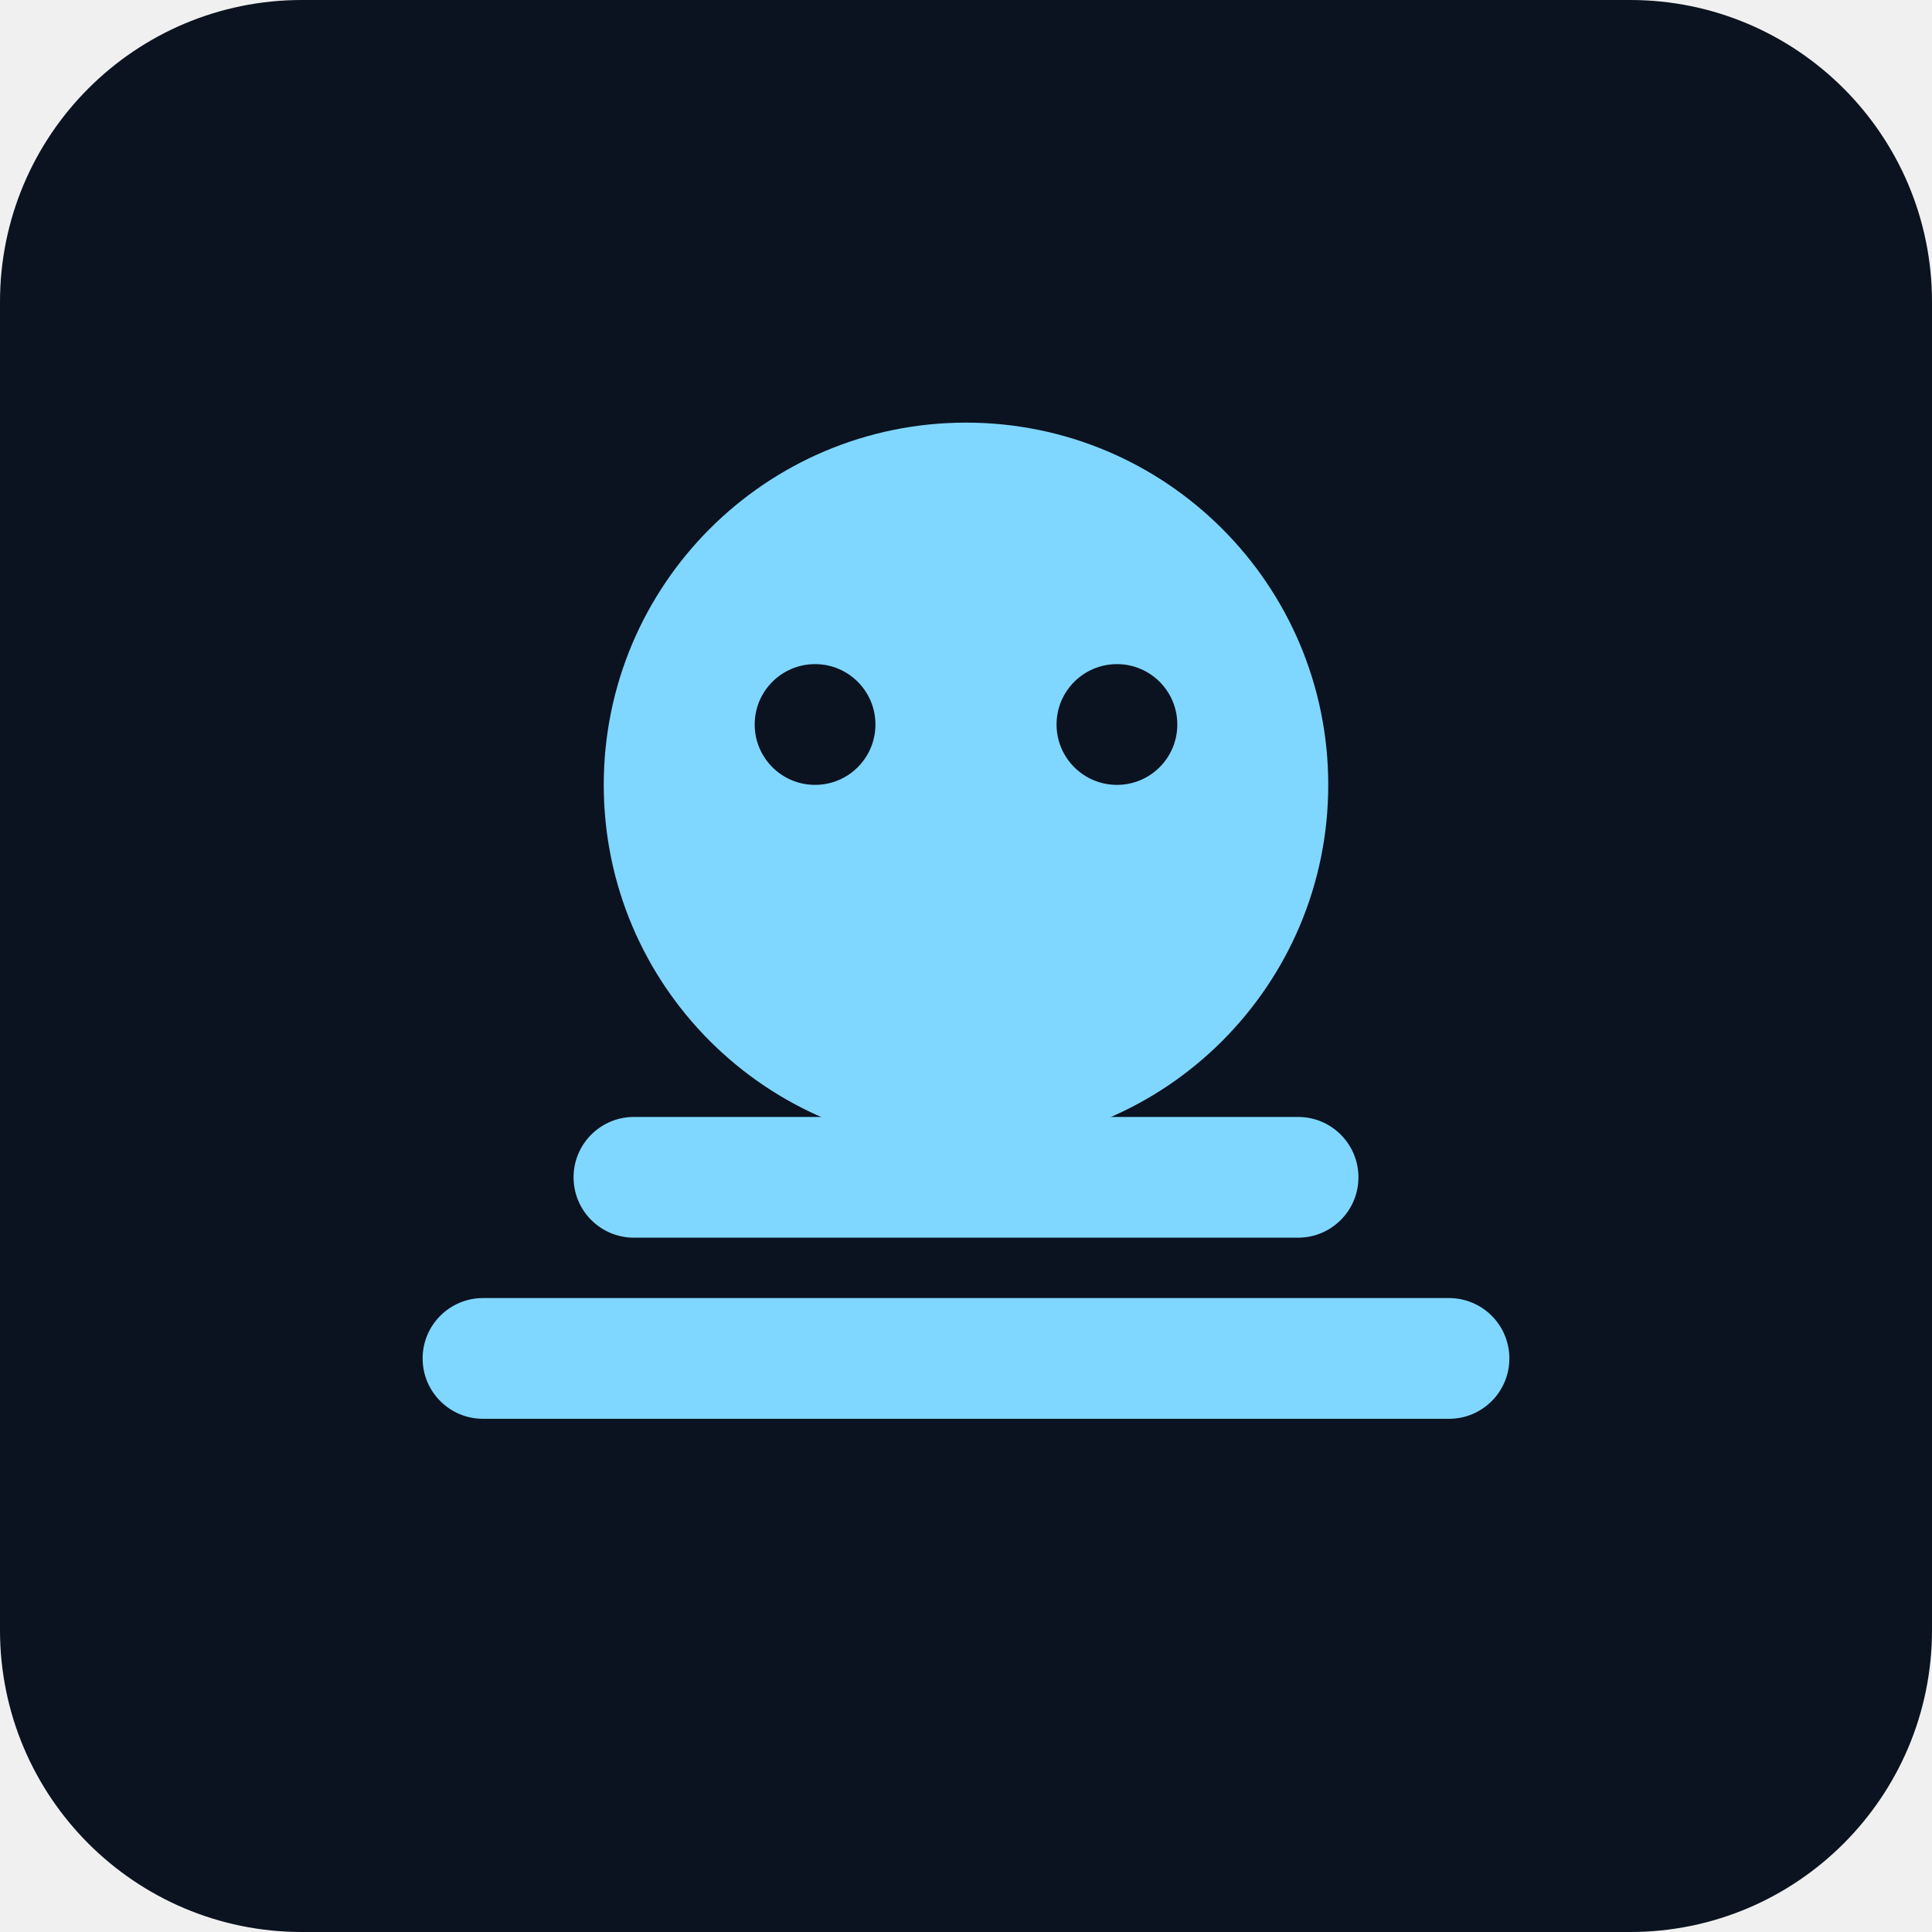
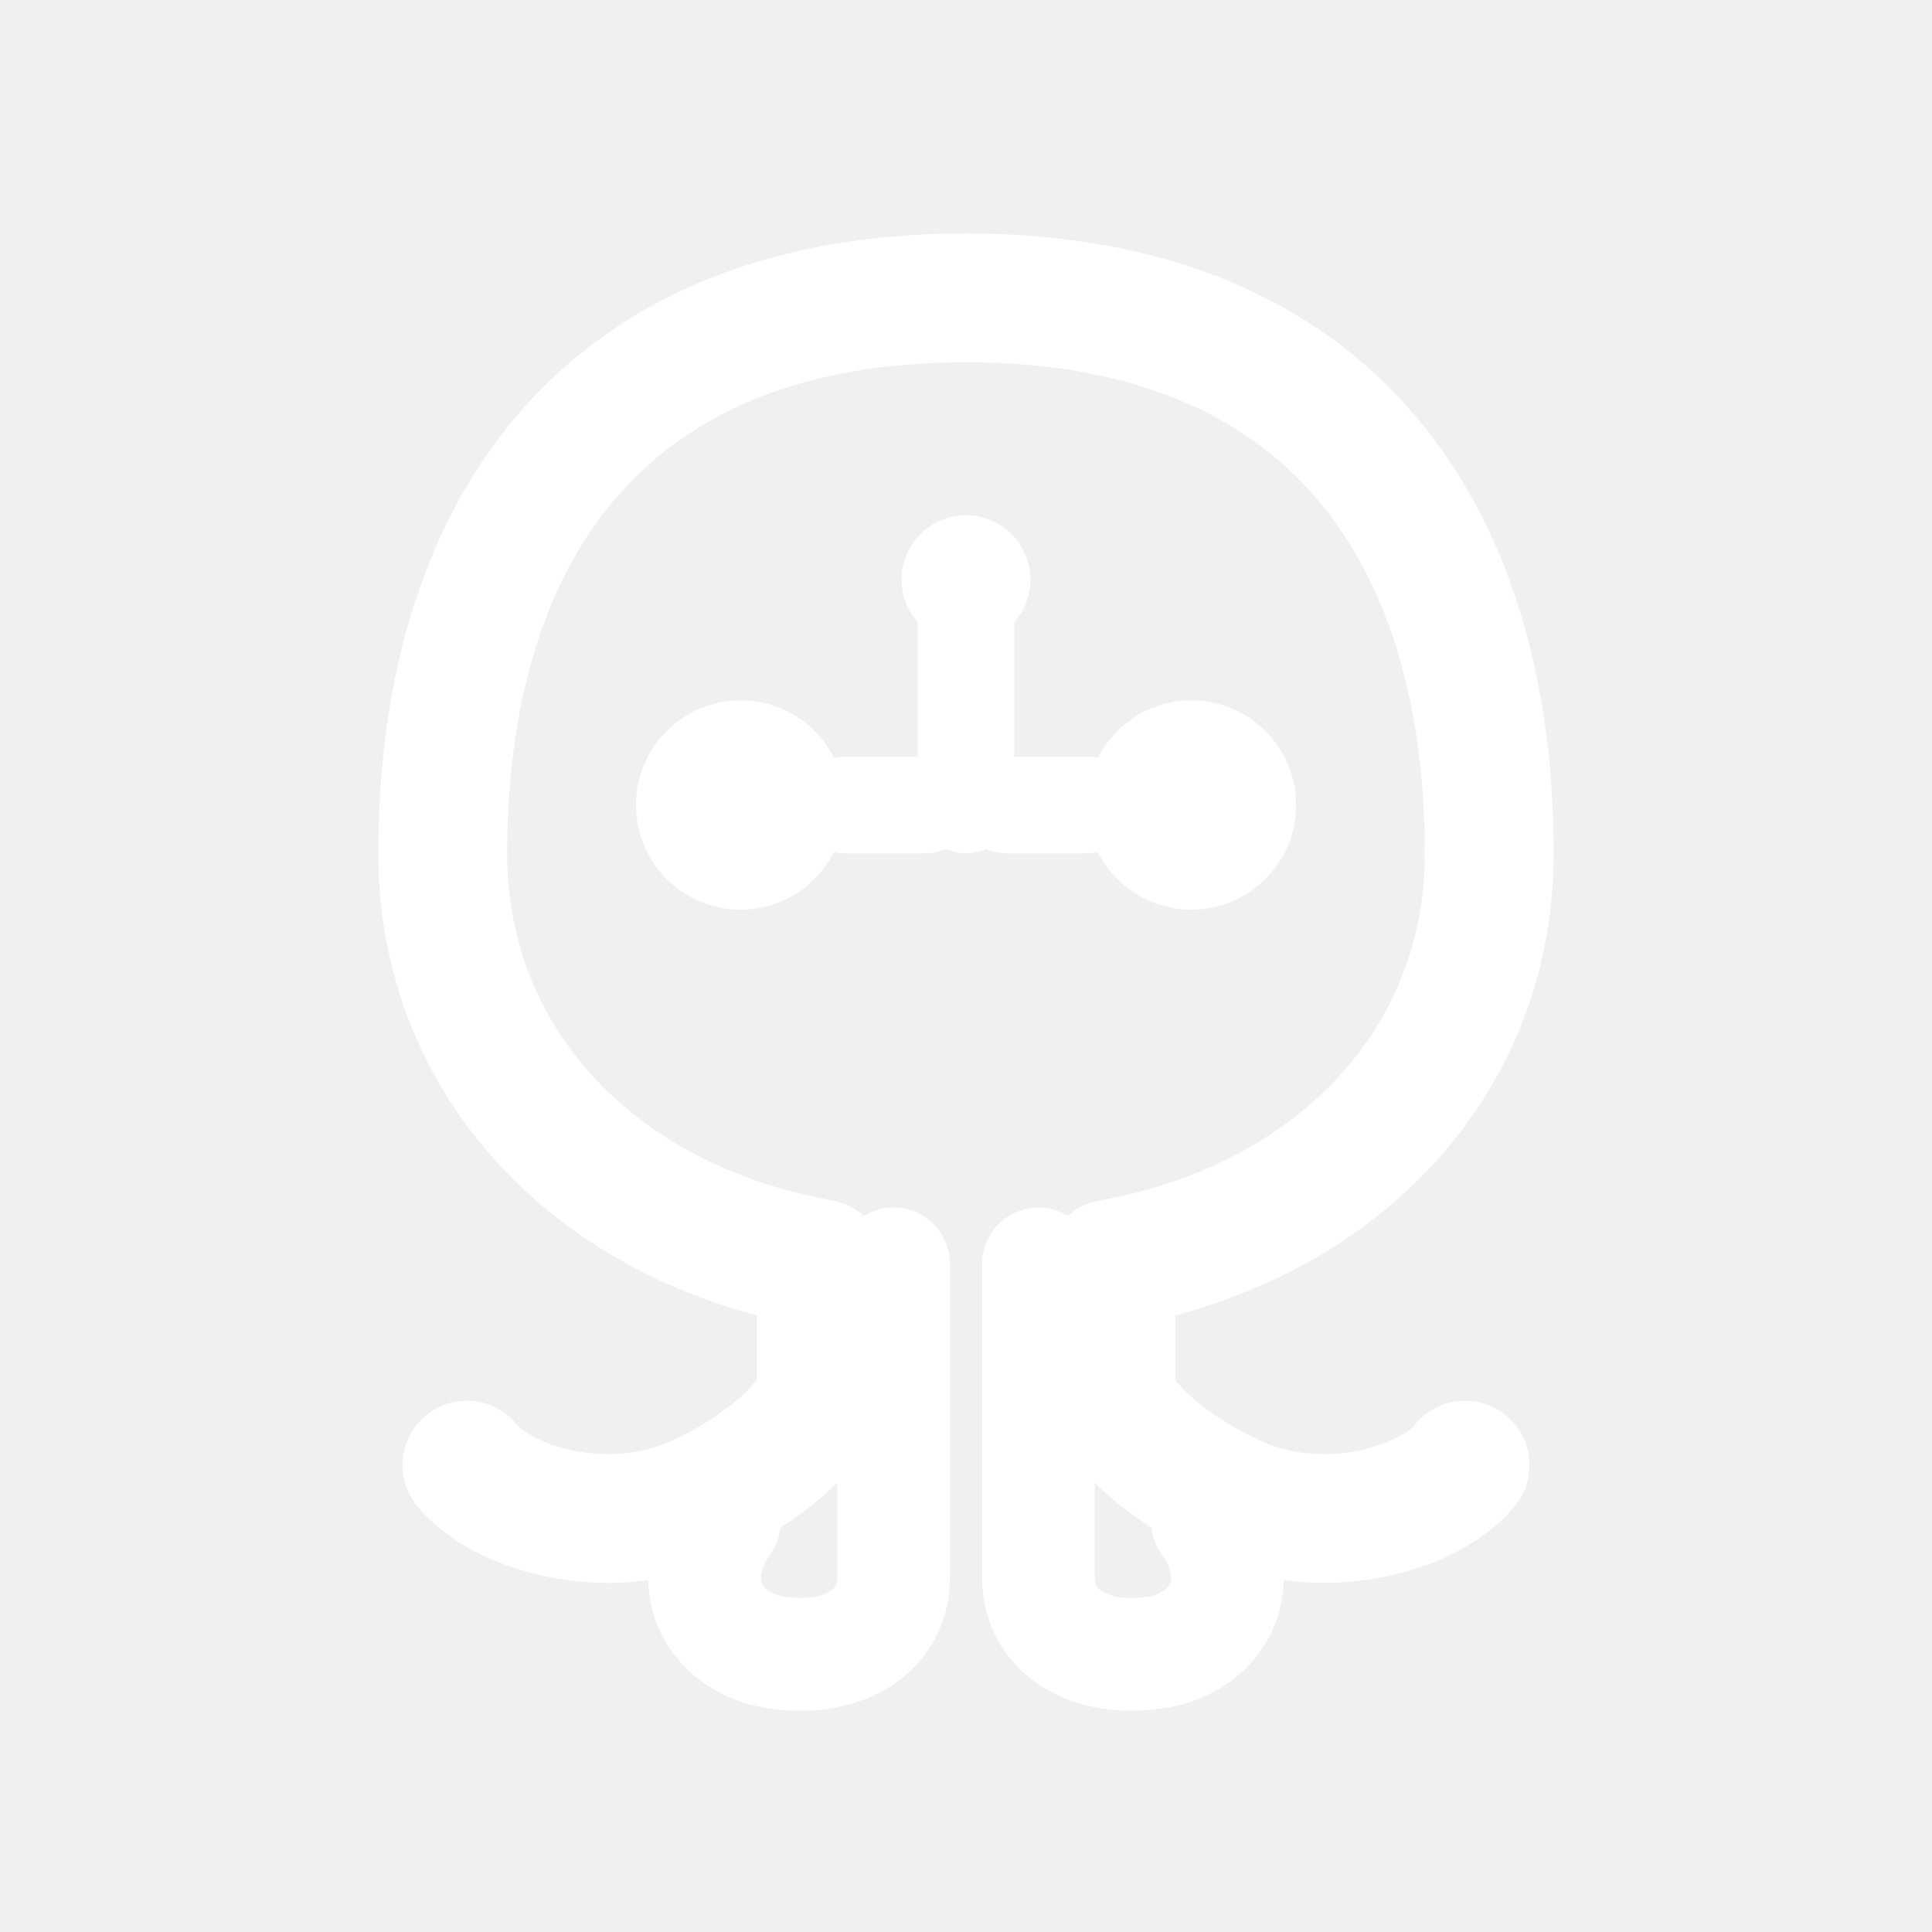
- <svg xmlns="http://www.w3.org/2000/svg" viewBox="0 0 128 128" role="img" aria-label="OCTOPUS">
-   <rect width="128" height="128" rx="20" fill="#0b1220" />
-   <circle cx="64" cy="52" r="24" fill="#7fd7ff" />
-   <circle cx="54" cy="48" r="4" fill="#0b1220" />
-   <circle cx="74" cy="48" r="4" fill="#0b1220" />
-   <rect x="38" y="74" width="52" height="8" rx="4" fill="#7fd7ff" />
-   <rect x="28" y="86" width="72" height="8" rx="4" fill="#7fd7ff" />
+ <svg xmlns="http://www.w3.org/2000/svg" viewBox="0 0 24 24" width="24" height="24" fill="none">
+   <path d="M12 3.7 C7.4 3.7 5.5 6.7 5.5 10.6 C5.5 13.2 7.4 15.2 10.2 15.7 L10.2 17.3 C10.2 17.5 9.7 18.2 8.5 18.7 C7.4 19.1 6.2 18.7 5.8 18.2" stroke="#FFFFFF" stroke-width="1.6" stroke-linecap="round" stroke-linejoin="round" />
+   <path d="M12 3.7 C16.6 3.7 18.5 6.7 18.5 10.6 C18.5 13.2 16.6 15.2 13.8 15.7 L13.8 17.3 C13.8 17.5 14.3 18.2 15.5 18.7 C16.6 19.1 17.8 18.7 18.2 18.2" stroke="#FFFFFF" stroke-width="1.6" stroke-linecap="round" stroke-linejoin="round" />
+   <path d="M11.1 15.7 L11.1 19.6 C11.1 20.3 10.4 20.7 9.5 20.5 C8.8 20.3 8.5 19.6 9 18.9" stroke="#FFFFFF" stroke-width="1.4" stroke-linecap="round" stroke-linejoin="round" />
+   <path d="M12.9 15.7 L12.9 19.6 C12.9 20.3 13.6 20.7 14.5 20.5 C15.2 20.3 15.5 19.6 15 18.9" stroke="#FFFFFF" stroke-width="1.4" stroke-linecap="round" stroke-linejoin="round" />
+   <circle cx="9.2" cy="10" r="1.3" fill="#FFFFFF" />
+   <circle cx="14.8" cy="10" r="1.3" fill="#FFFFFF" />
+   <circle cx="12" cy="7.2" r="0.8" fill="#FFFFFF" />
+   <line x1="12" y1="7.7" x2="12" y2="10" stroke="#FFFFFF" stroke-width="1.2" stroke-linecap="round" />
+   <line x1="10.5" y1="10" x2="13.5" y2="10" stroke="#FFFFFF" stroke-width="1.2" stroke-linecap="round" stroke-dasharray="1 1" />
</svg>
